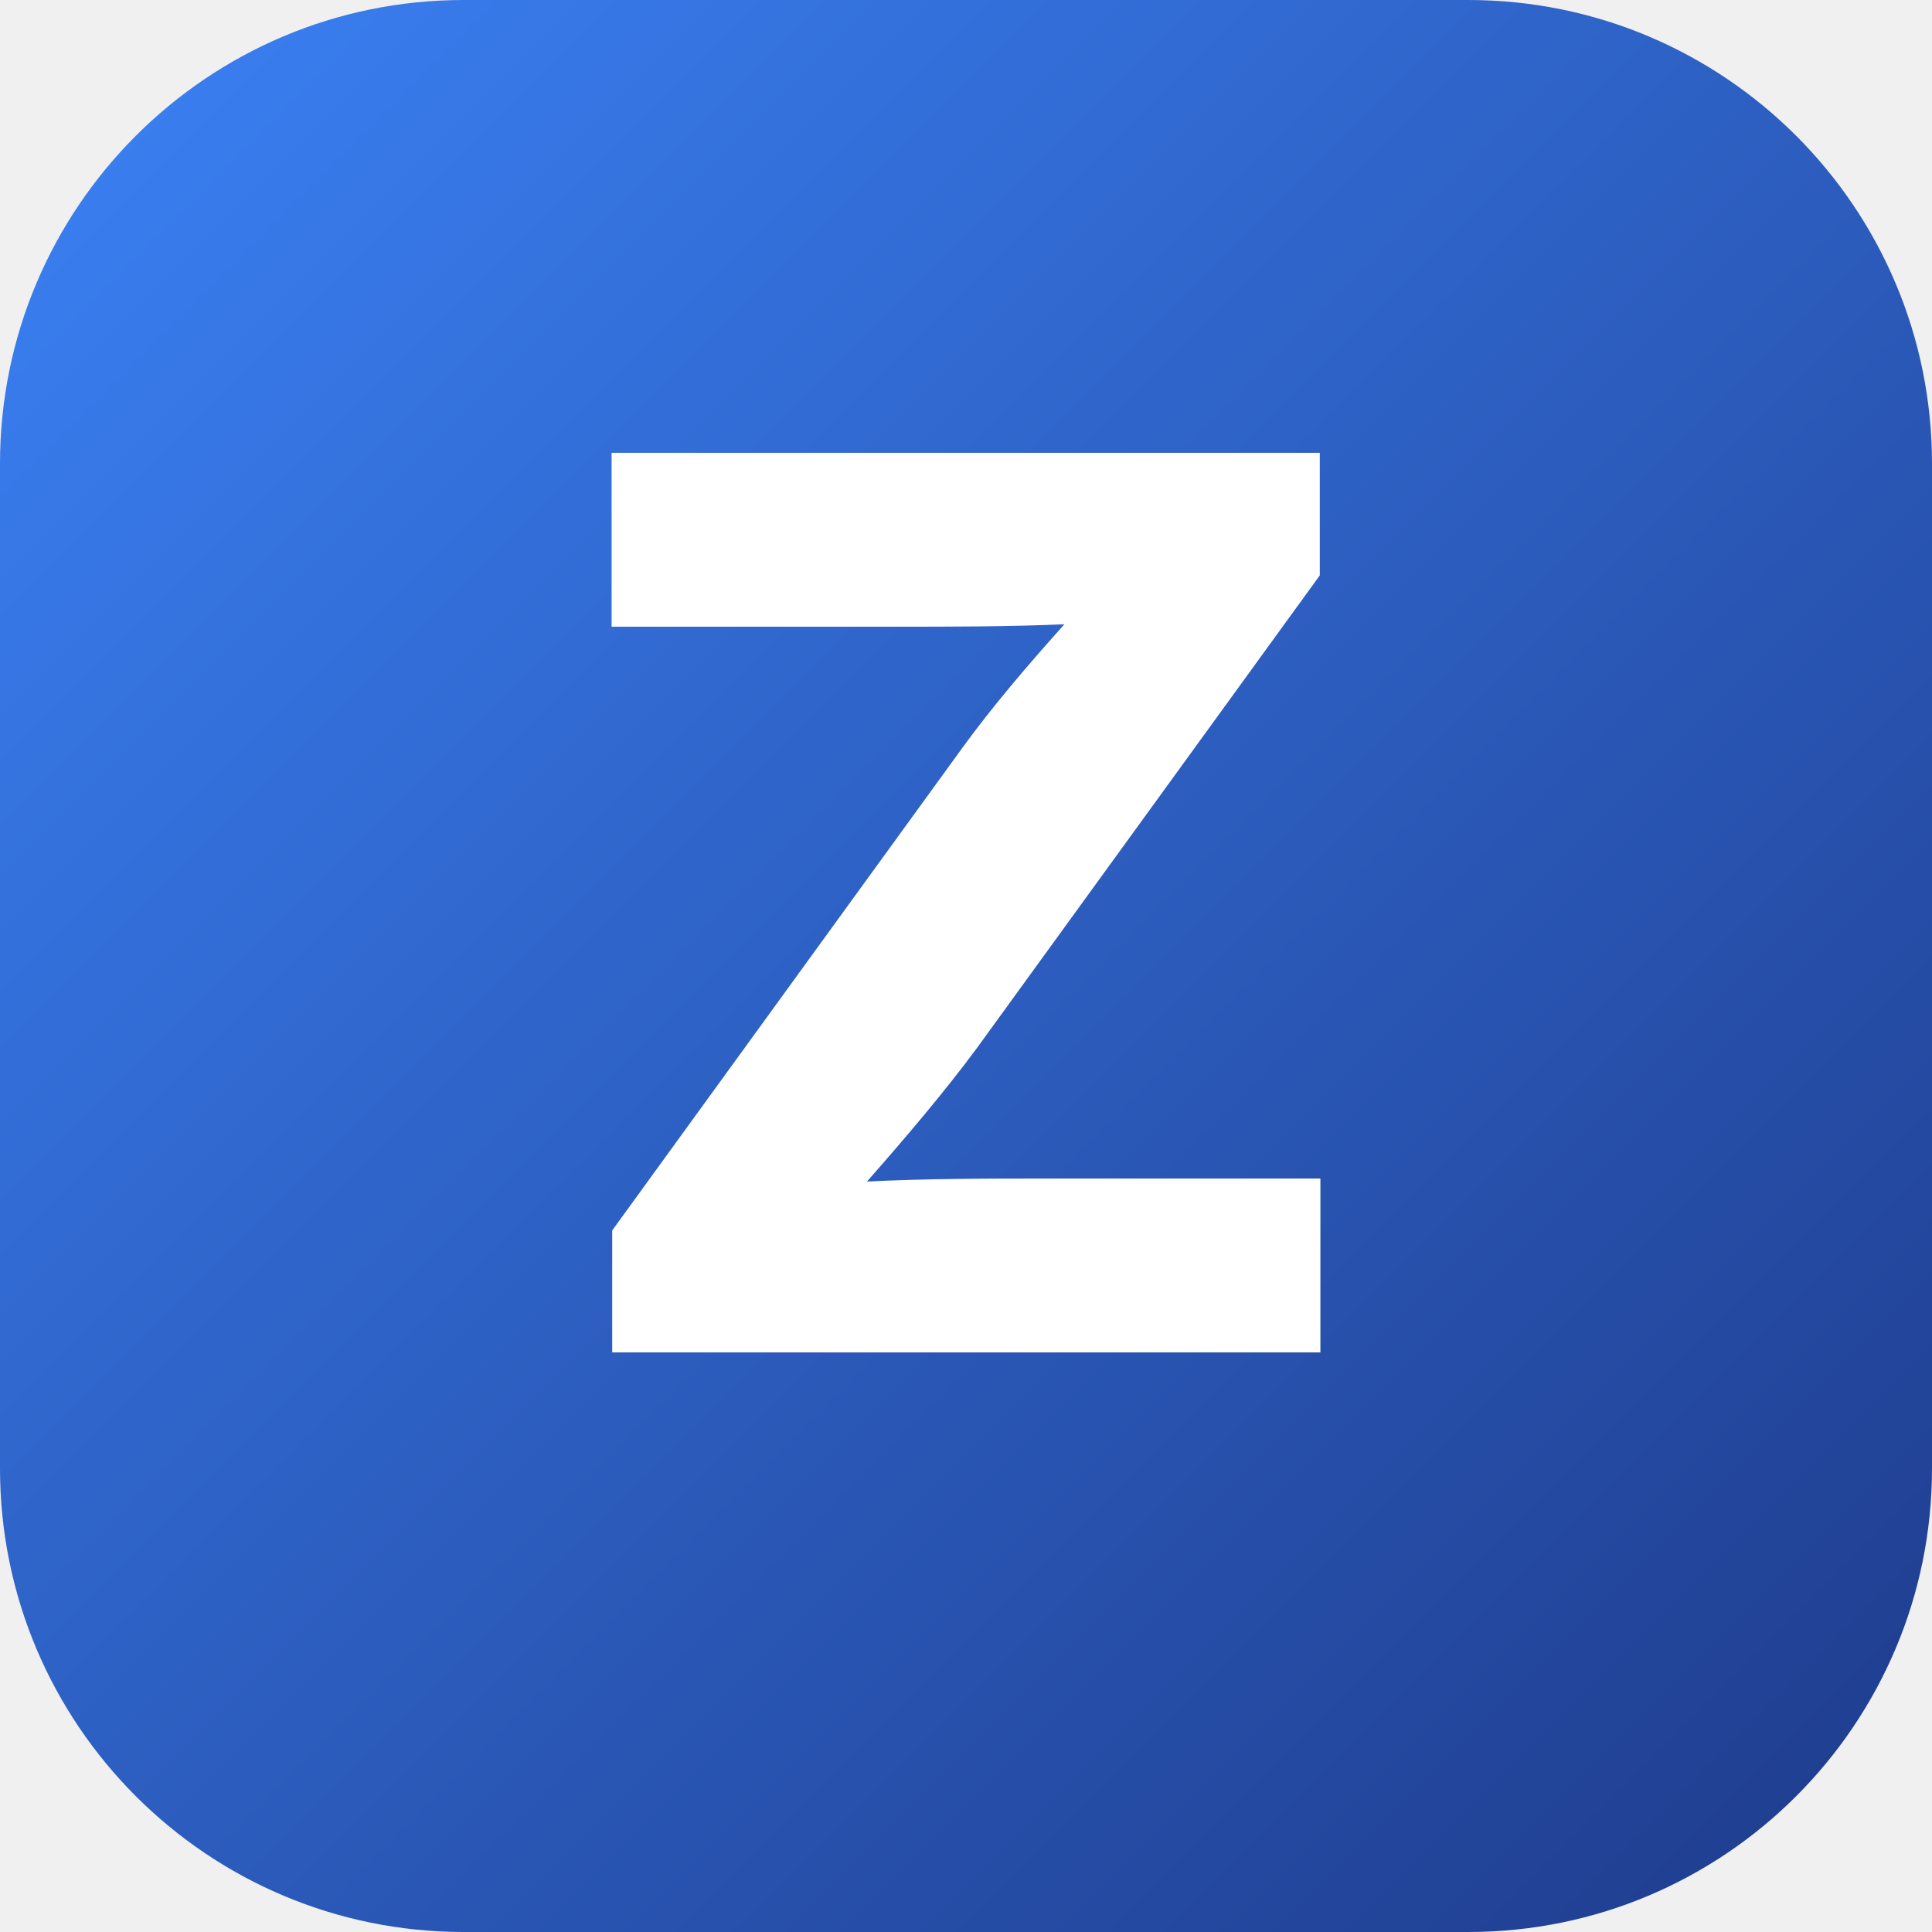
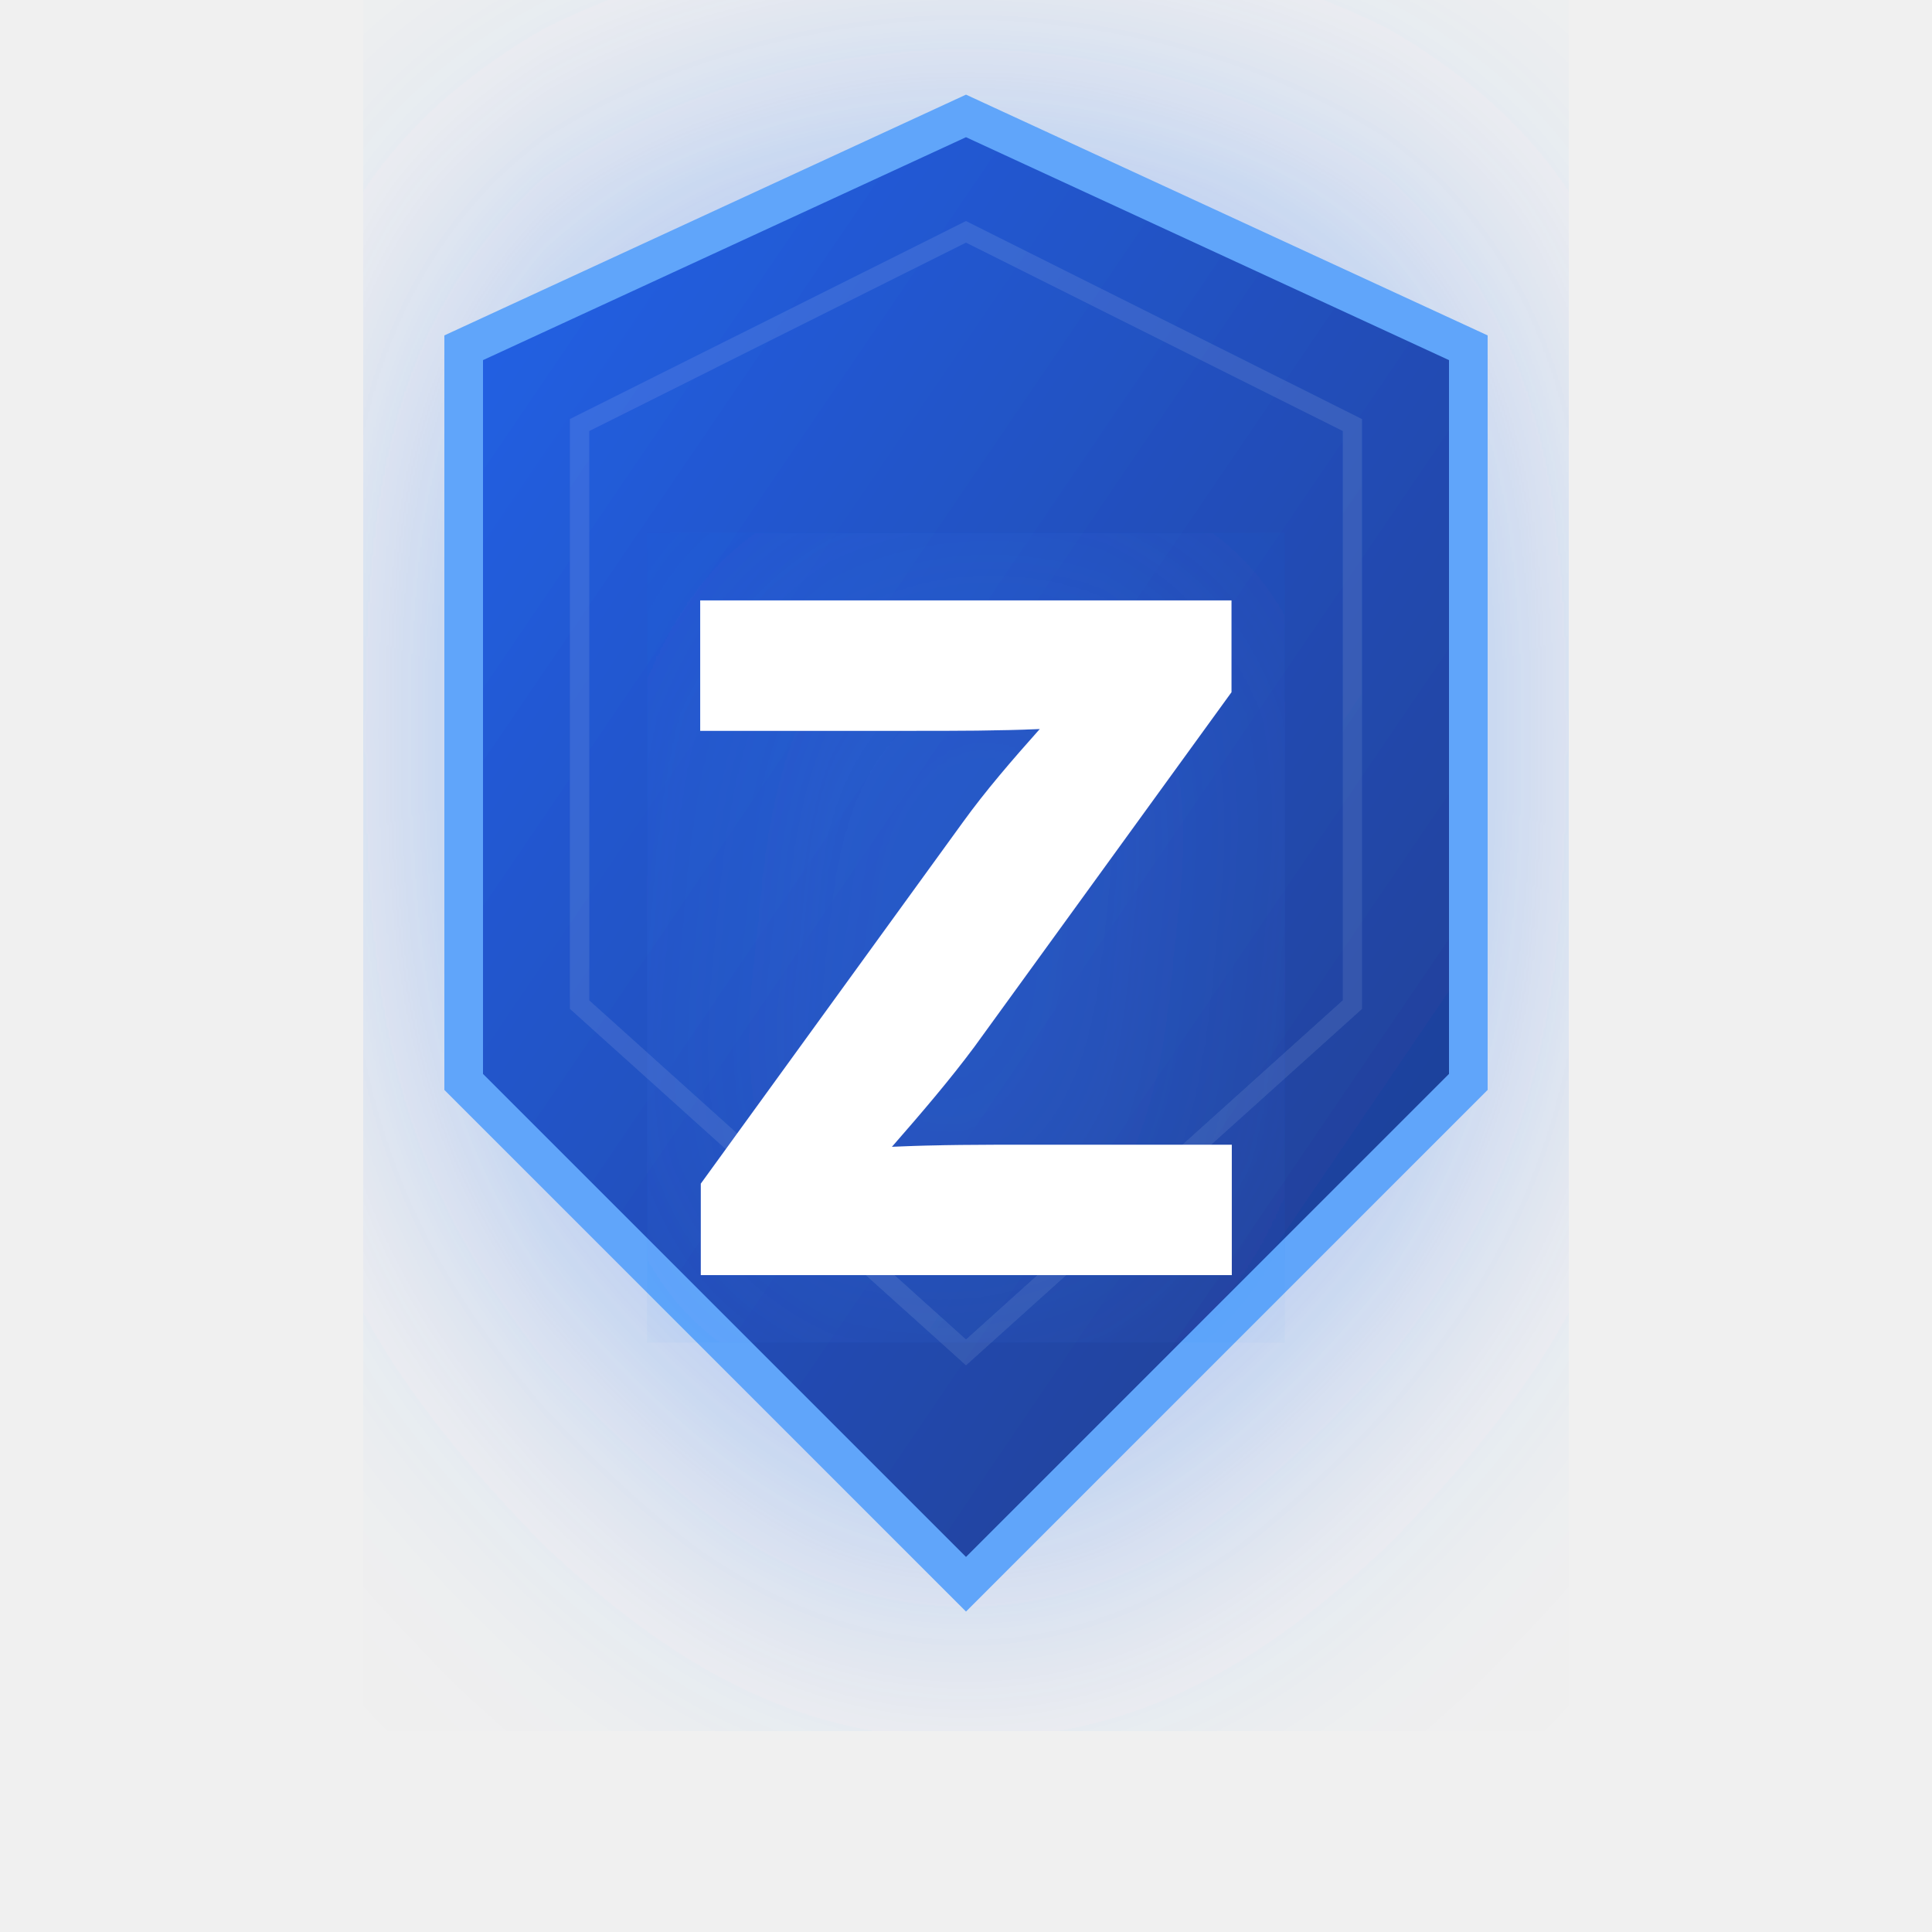
<svg xmlns="http://www.w3.org/2000/svg" viewBox="0 0 100 100" fill="none">
  <defs>
-     <linearGradient id="zIconGrad" x1="0" y1="0" x2="1" y2="1">
-       <stop offset="0%" stop-color="#3B82F6" />
+     <linearGradient id="hexGrad" x1="0" y1="0" x2="1" y2="1">
+       <stop offset="0%" stop-color="#2563EB" />
      <stop offset="100%" stop-color="#1E3A8A" />
    </linearGradient>
+     <filter id="iconGlow">
+       <feDropShadow dx="0" dy="0" stdDeviation="10" flood-color="#3B82F6" flood-opacity="0.5" />
+     </filter>
  </defs>
-   <rect width="100" height="100" rx="24" fill="url(#zIconGrad)" />
-   <text x="50" y="70" font-family="Inter, system-ui, sans-serif" font-weight="800" font-size="64" fill="white" text-anchor="middle">Z</text>
+   <g filter="url(#iconGlow)">
+     <polygon points="50,6 76,18 76,56 50,82 24,56 24,18" fill="url(#hexGrad)" stroke="#60A5FA" stroke-width="2" />
+     <polygon points="50,12 70,22 70,52 50,70 30,52 30,22" fill="none" stroke="rgba(255,255,255,0.1)" stroke-width="1" />
+   </g>
+   <text x="50" y="66" font-family="'Plus Jakarta Sans', Inter, sans-serif" font-weight="800" font-size="48" fill="white" text-anchor="middle" filter="url(#iconGlow)">Z</text>
</svg>
